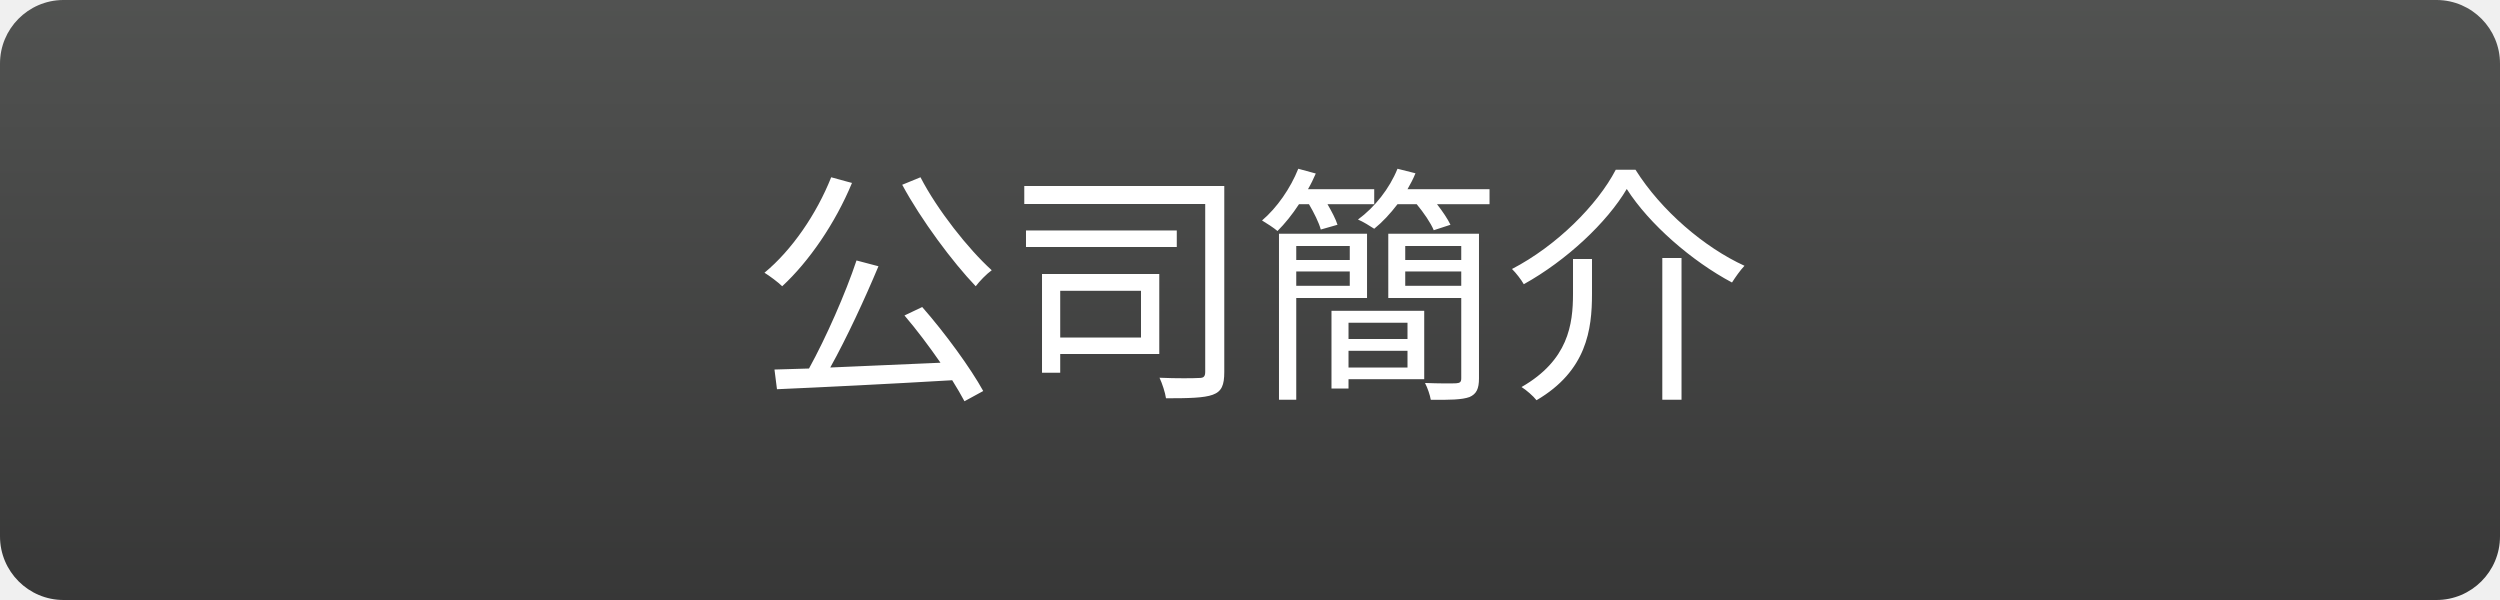
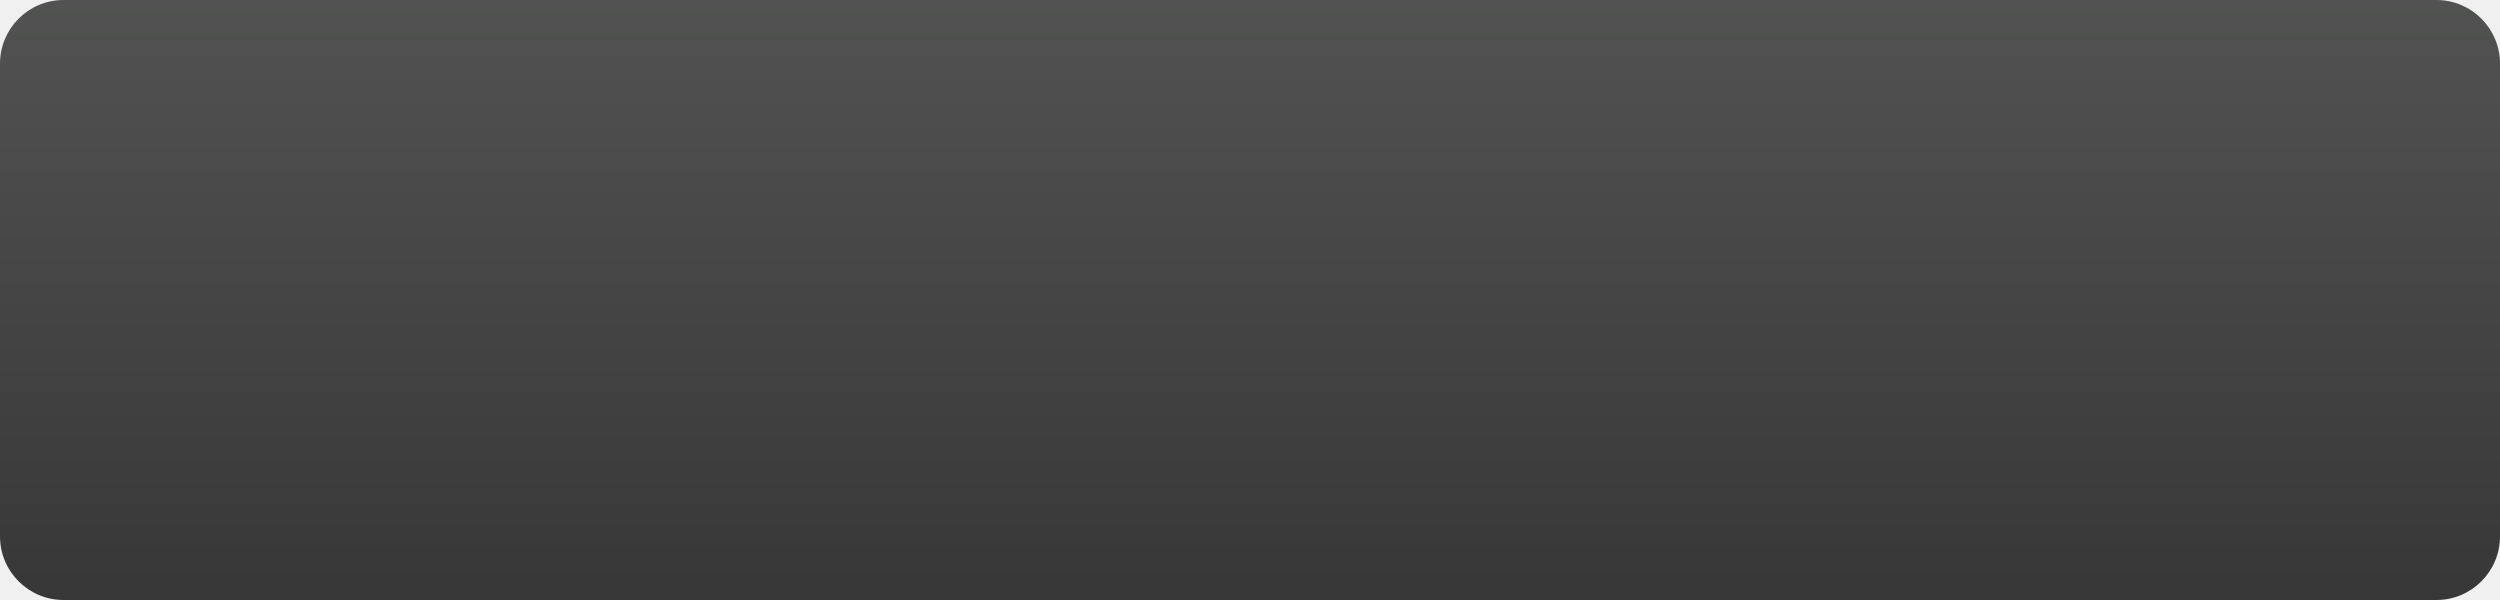
- <svg xmlns="http://www.w3.org/2000/svg" width="500px" height="120px" viewBox="0 0 500 120" version="1.1">
+ <svg xmlns="http://www.w3.org/2000/svg" width="500" height="120" viewBox="0 0 500 120">
  <defs>
-     <linearGradient x1="50%" y1="-72.956%" x2="50%" y2="115.274%" id="linearGradient-1">
-       <stop stop-color="#646664" offset="0%" />
-       <stop stop-color="#333333" offset="100%" />
+     <linearGradient id="prefix__a" x1="50%" x2="50%" y1="-72.956%" y2="115.274%">
+       <stop offset="0%" stop-color="#646664" />
+       <stop offset="100%" stop-color="#333" />
    </linearGradient>
  </defs>
-   <g id="Symbols" stroke="none" stroke-width="1" fill="none" fill-rule="evenodd">
-     <g id="tab/active">
-       <path d="M12.575,0 C5.616,0.08 0,5.747 0,12.725 L0,12.725 L0,107.275 C0,114.304 5.697,120 12.724,120 L12.724,120 L487.275,120 C494.303,120 500,114.304 500,107.275 L500,107.275 L500,12.725 C500,5.747 494.384,0.08 487.425,0 L487.425,0 L12.575,0 Z" id="Fill-1" fill="url(#linearGradient-1)" />
-       <text id="公司簡介" font-family="PingFangTC-Regular, PingFang TC" font-size="50" font-weight="normal" letter-spacing="0.054" fill="#FFFFFF">
-         <tspan x="150.393" y="76">公司簡介</tspan>
-       </text>
-     </g>
-   </g>
+   <path fill="url(#prefix__a)" fill-rule="evenodd" d="M12.575 0C5.616.08 0 5.747 0 12.725v94.55C0 114.304 5.697 120 12.724 120h474.551c7.028 0 12.725-5.696 12.725-12.725v-94.55C500 5.747 494.384.08 487.425 0H12.575z" />
</svg>
